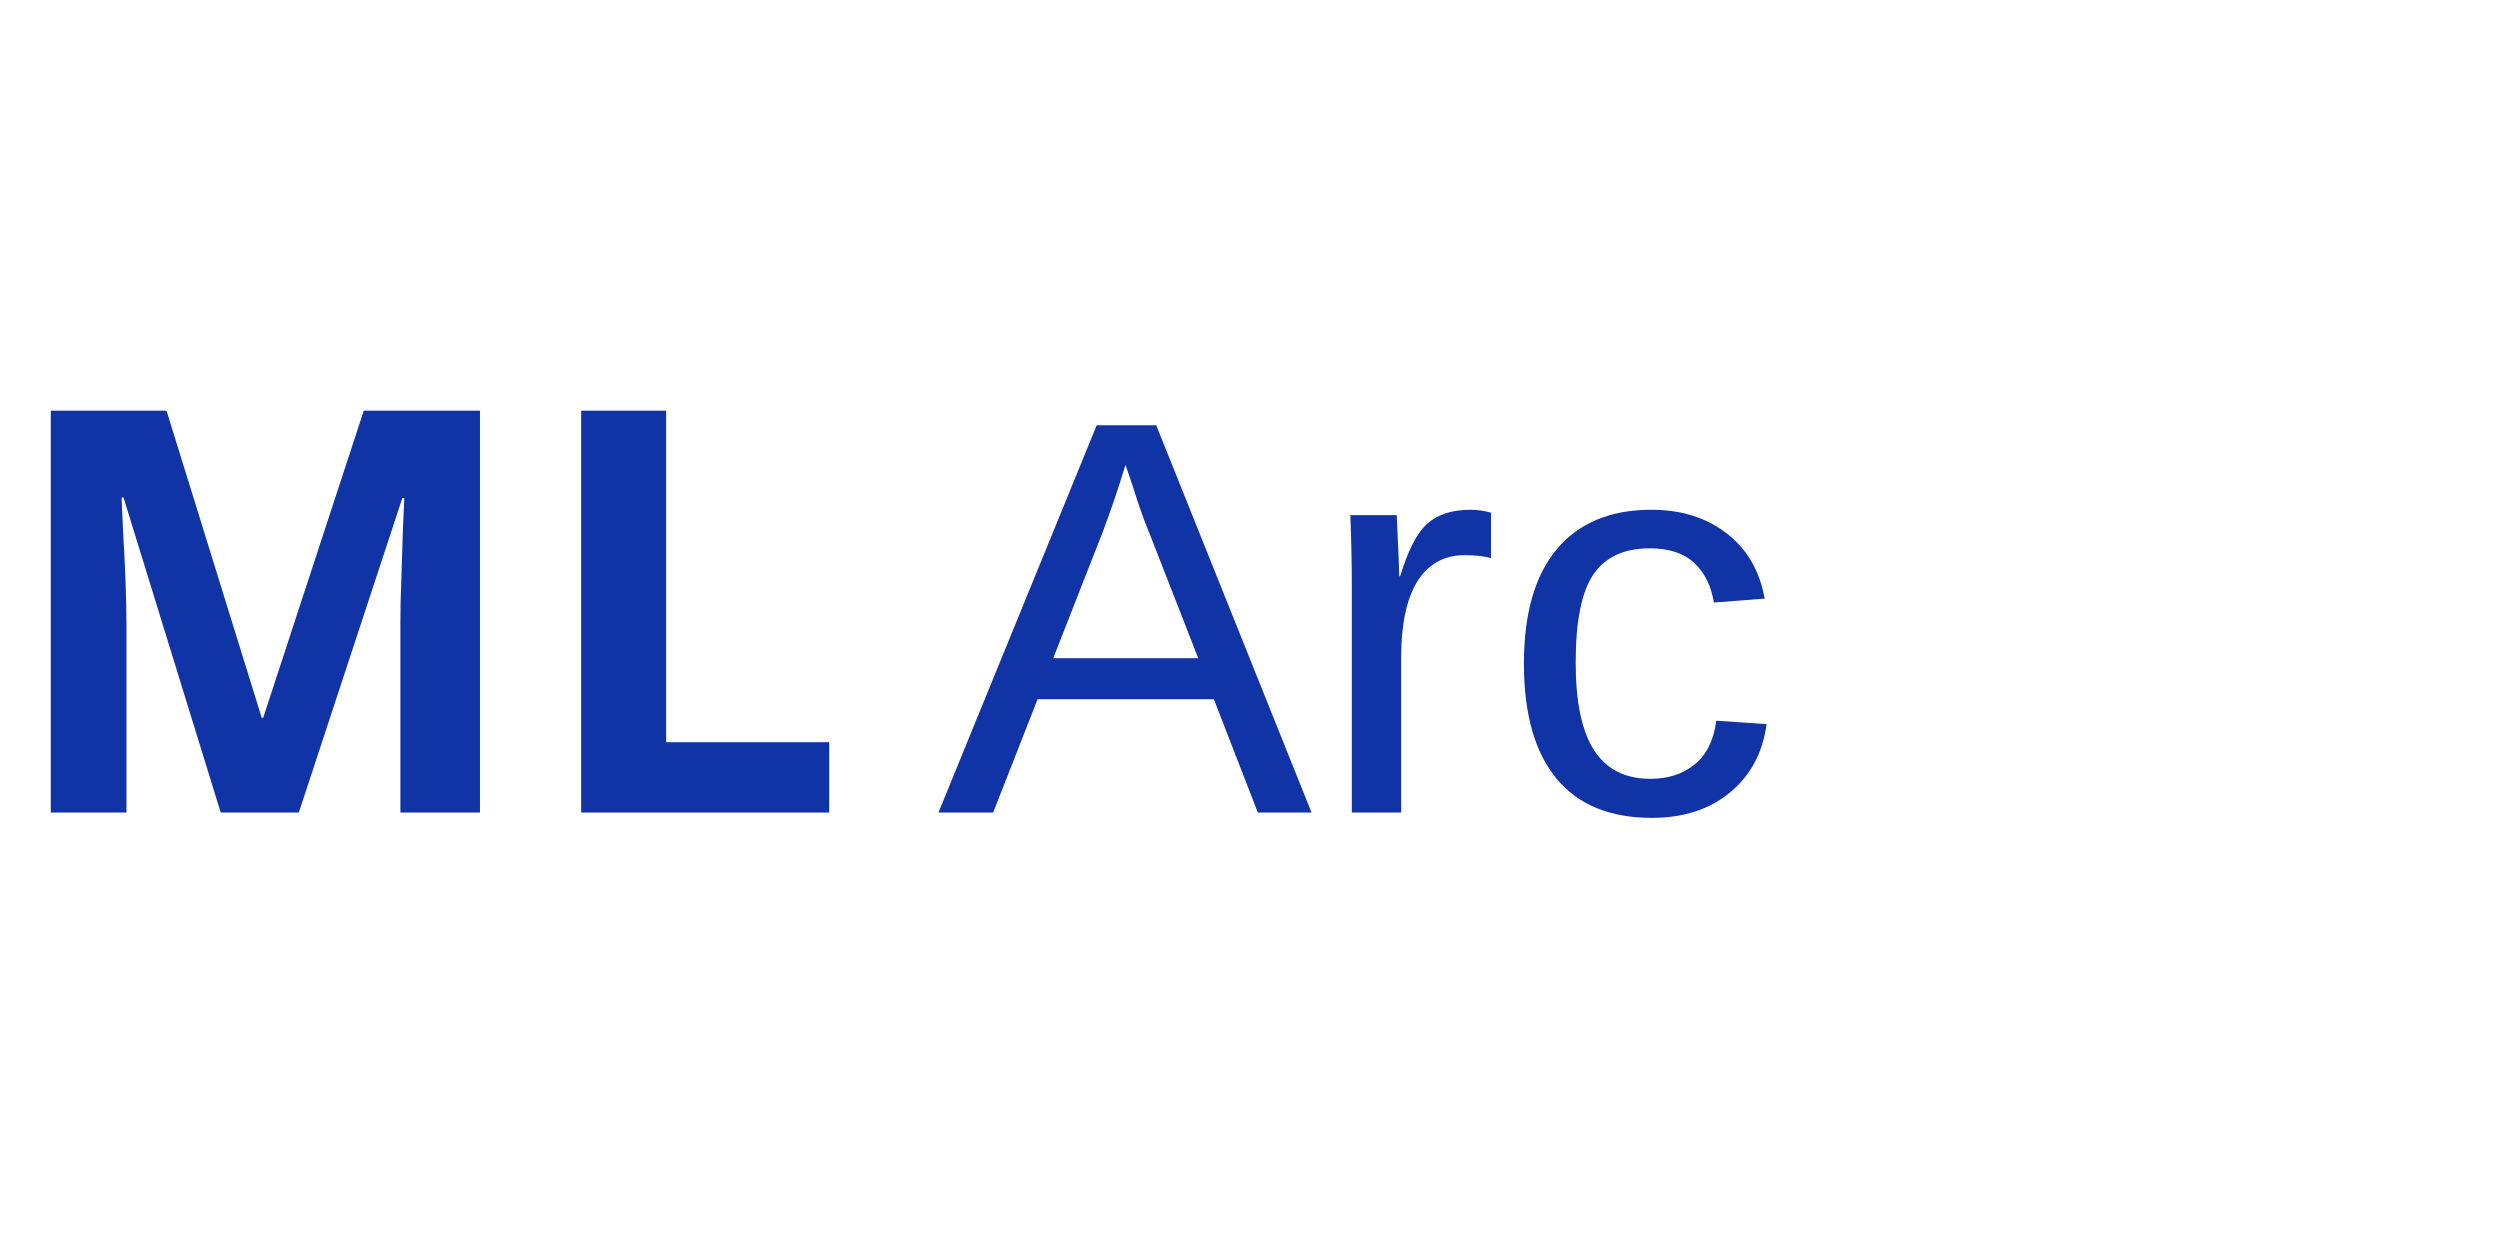
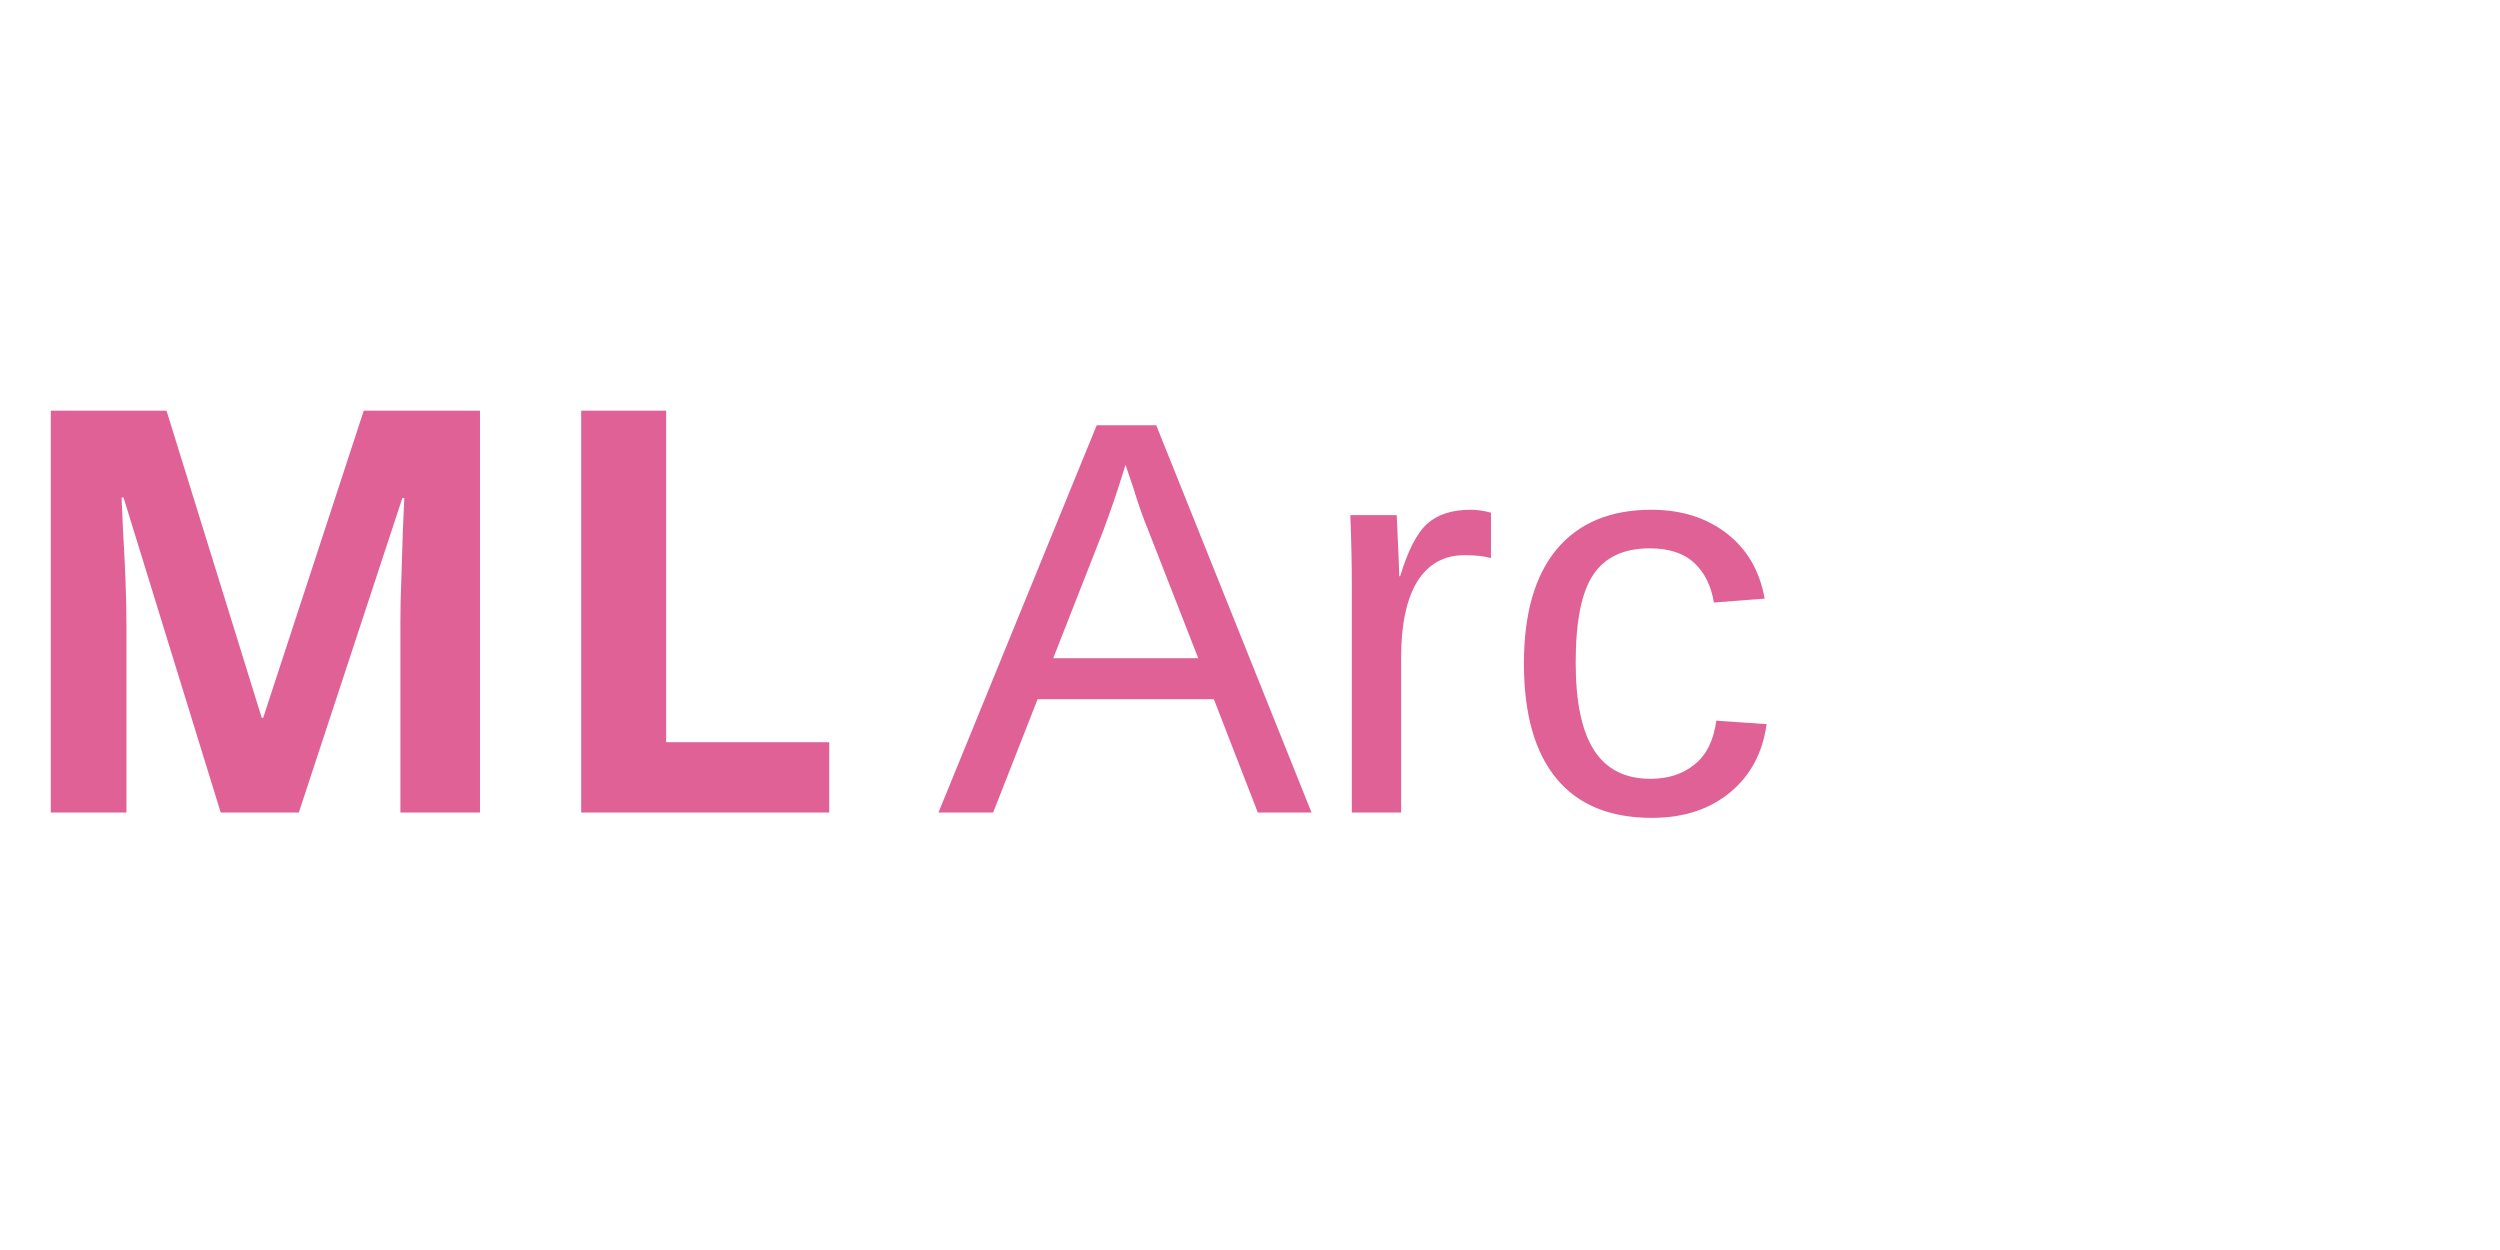
<svg xmlns="http://www.w3.org/2000/svg" width="80" height="40" viewBox="0 0 80 40" fill="none">
  <text y="26" font-family="Arial Black, sans-serif" font-size="18" font-weight="900">
-     <tspan x="0" fill="#1034A6">ML</tspan>
-     <tspan x="30" font-family="Arial, sans-serif" font-weight="400" fill="#1034A6">Arc</tspan>
+     <tspan x="0" fill="#E06196">ML</tspan>
+     <tspan x="30" font-family="Arial, sans-serif" font-weight="400" fill="#E06196">Arc</tspan>
  </text>
</svg>
